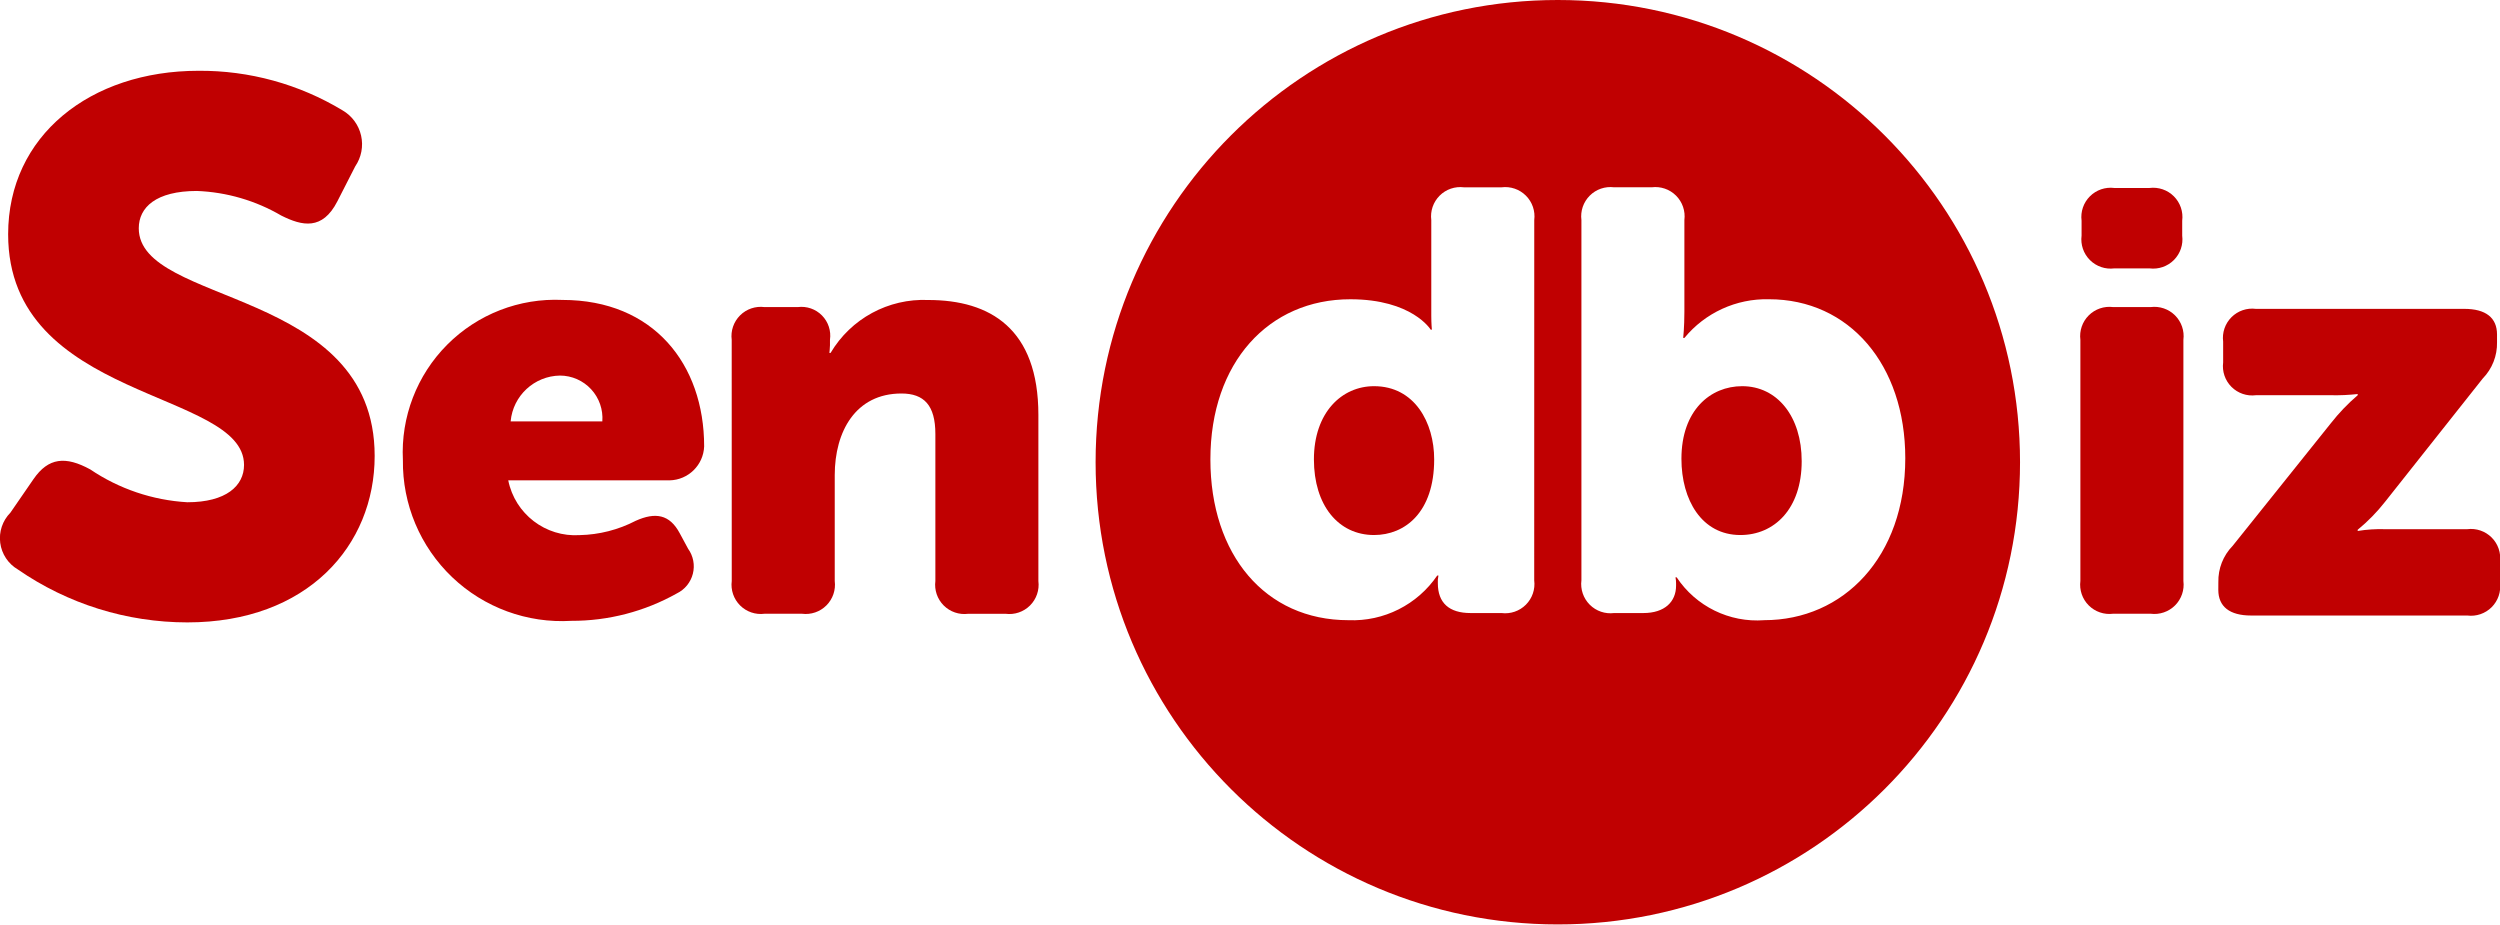
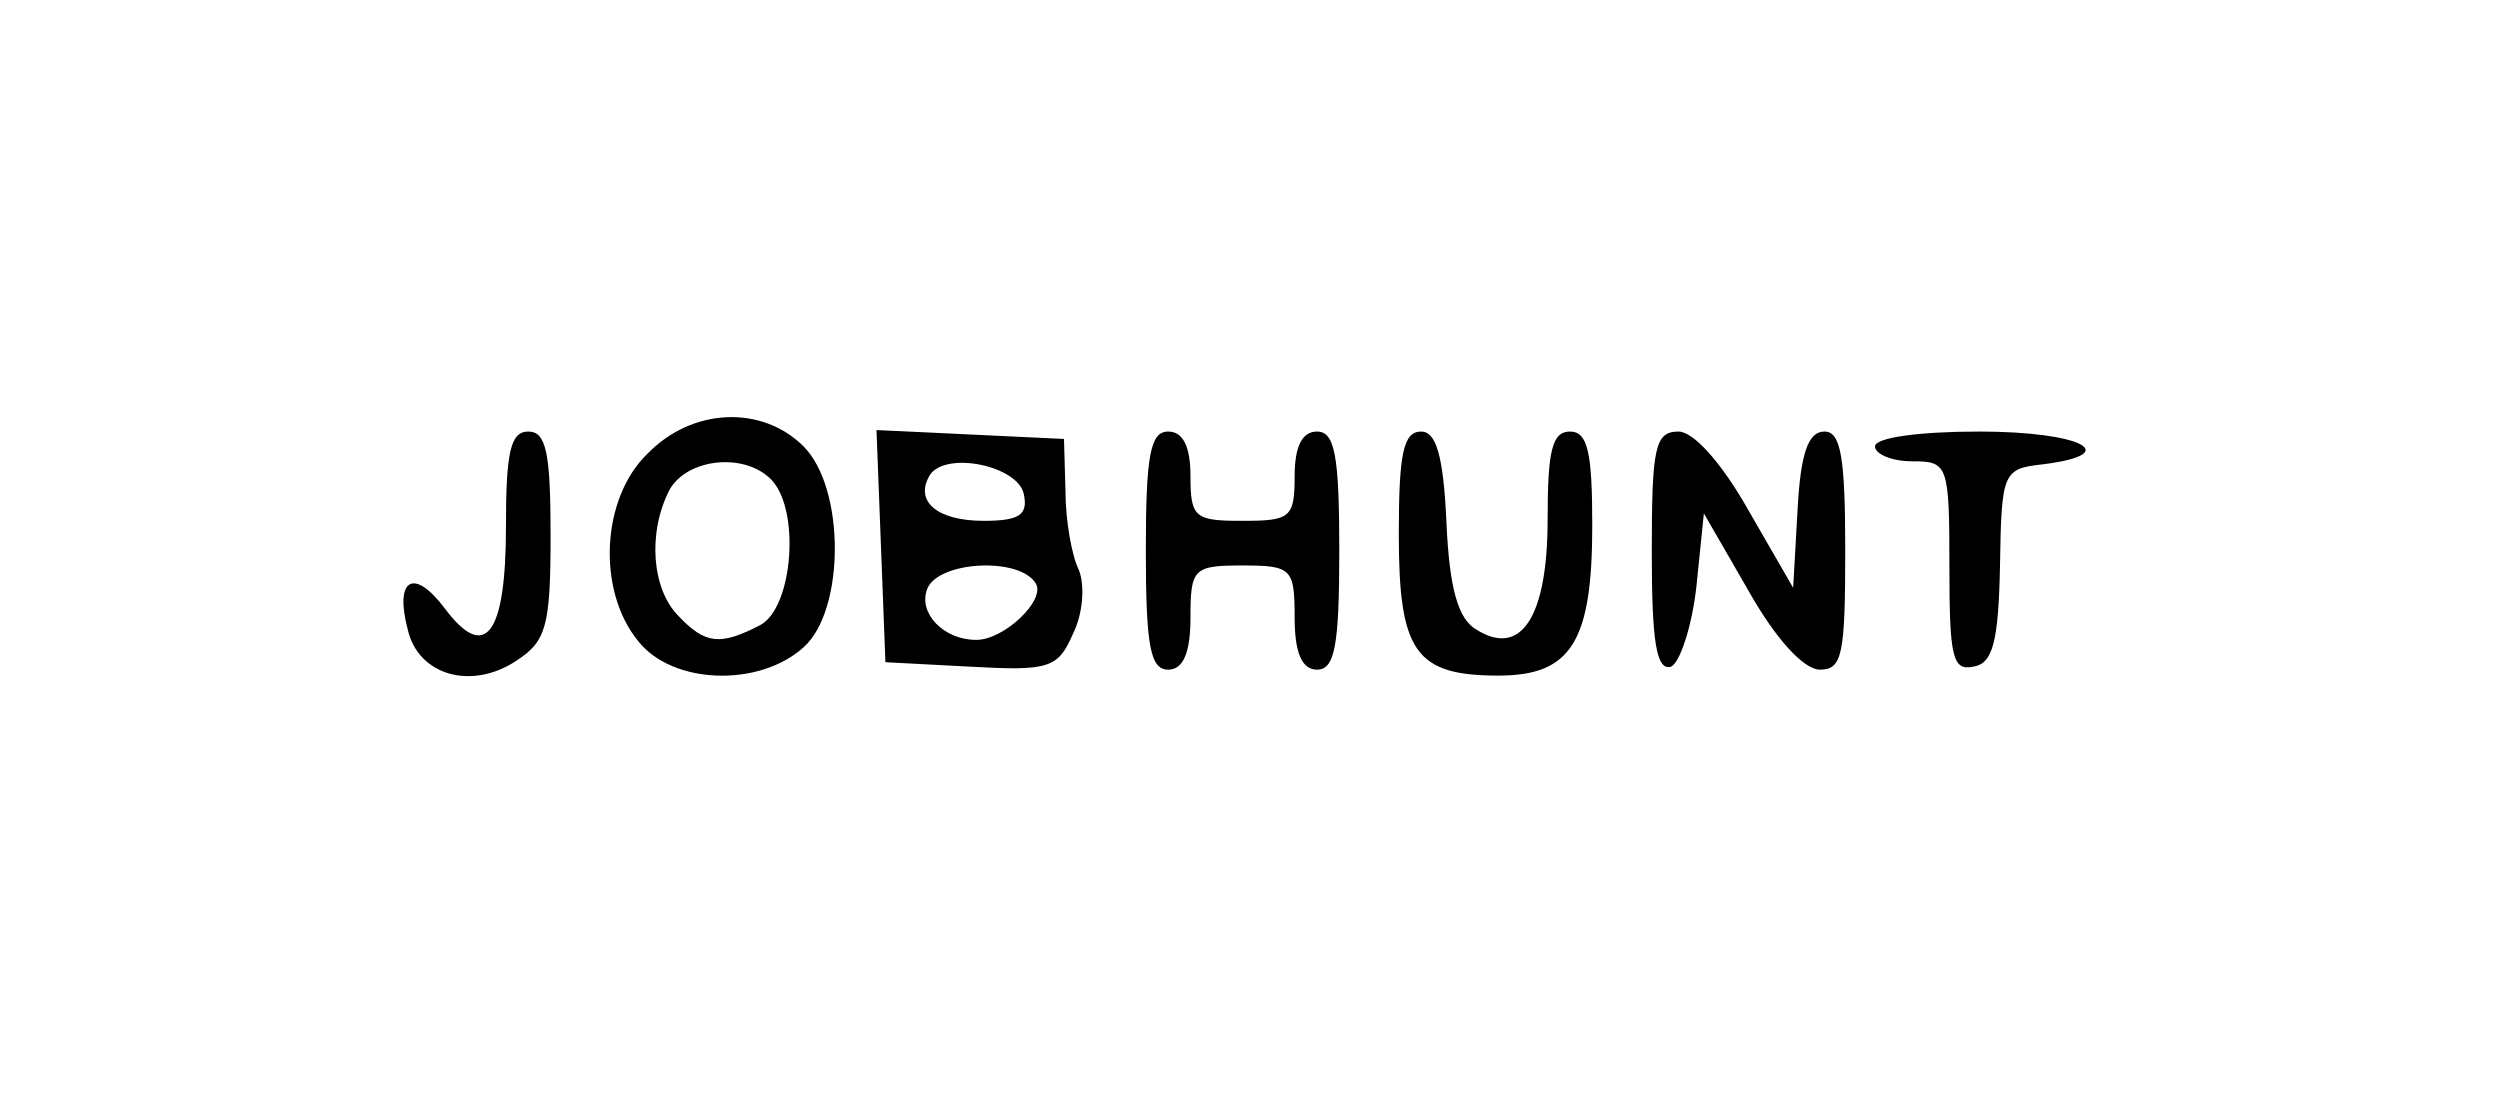
- <svg xmlns="http://www.w3.org/2000/svg" width="113.335" height="41.908" viewBox="0 0 113.335 41.908">
-   <defs>
-     <style>.a{fill:#c00001;}</style>
-   </defs>
-   <g transform="translate(-59.963 -19.457)">
-     <g transform="translate(109.631 19.457)">
-       <path class="a" d="M-1073.743,367.776c-1.431,0-2.753,1.08-2.753,3.293,0,1.862.918,3.455,2.672,3.455,1.539,0,2.78-1.188,2.78-3.347C-1071.043,369.153-1072.15,367.776-1073.743,367.776Z" transform="translate(1103.054 -350.269)" />
-       <path class="a" d="M-1146.92,367.776c-1.458,0-2.726,1.188-2.726,3.32,0,2.078,1.107,3.428,2.726,3.428,1.4,0,2.726-1.026,2.726-3.428C-1144.193,369.422-1145.084,367.776-1146.92,367.776Z" transform="translate(1159.543 -350.269)" />
-       <path class="a" d="M-1172.147,290.911a20.954,20.954,0,0,0-20.954,20.954,20.954,20.954,0,0,0,20.954,20.954,20.954,20.954,0,0,0,20.954-20.954A20.954,20.954,0,0,0-1172.147,290.911Zm-1.07,26.307a1.327,1.327,0,0,1-1.484,1.485h-1.4c-.972,0-1.485-.459-1.485-1.35v-.162a1.513,1.513,0,0,1,.027-.189h-.054a4.642,4.642,0,0,1-4.022,2.025c-3.779,0-6.262-2.969-6.262-7.288,0-4.4,2.645-7.261,6.343-7.261,2.807,0,3.644,1.377,3.644,1.377h.054s-.027-.27-.027-.621v-4.346a1.327,1.327,0,0,1,1.484-1.485h1.7a1.327,1.327,0,0,1,1.484,1.485Zm10.426,1.809a4.372,4.372,0,0,1-3.968-1.944h-.054a1.227,1.227,0,0,1,.027.27v.108c0,.729-.513,1.242-1.484,1.242h-1.323a1.327,1.327,0,0,1-1.484-1.485V300.887a1.327,1.327,0,0,1,1.484-1.485h1.7a1.327,1.327,0,0,1,1.484,1.485v4.157c0,.7-.054,1.188-.054,1.188h.054a4.811,4.811,0,0,1,3.833-1.755c3.644,0,6.181,2.969,6.181,7.207C-1156.393,316.165-1159.2,319.026-1162.791,319.026Z" transform="translate(1193.101 -290.911)" />
-     </g>
-     <path class="a" d="M-997.084,335.213a1.327,1.327,0,0,1,1.485-1.485h1.7a1.327,1.327,0,0,1,1.485,1.485v10.932a1.327,1.327,0,0,1-1.485,1.485h-1.7a1.327,1.327,0,0,1-1.485-1.485Zm.054-4.724v-.675a1.327,1.327,0,0,1,1.485-1.485h1.593a1.327,1.327,0,0,1,1.484,1.485v.675a1.327,1.327,0,0,1-1.484,1.485h-1.593A1.327,1.327,0,0,1-997.03,330.489Z" transform="translate(1151.359 -300.35)" />
-     <path class="a" d="M-969.626,364.783a2.278,2.278,0,0,1,.648-1.646l4.454-5.561a8.835,8.835,0,0,1,1.215-1.268v-.054a9.218,9.218,0,0,1-1.215.054h-3.4a1.327,1.327,0,0,1-1.485-1.485v-.945a1.327,1.327,0,0,1,1.485-1.485h9.447c.972,0,1.484.4,1.484,1.161v.351a2.279,2.279,0,0,1-.648,1.646l-4.427,5.588a8.138,8.138,0,0,1-1.242,1.269v.054a6.4,6.4,0,0,1,1.242-.081h3.725a1.327,1.327,0,0,1,1.485,1.484v.945a1.327,1.327,0,0,1-1.485,1.485h-9.8c-.972,0-1.485-.405-1.485-1.161Z" transform="translate(1130.156 -318.934)" />
-     <path class="a" d="M-1410.7,325.034l1.049-1.523c.677-.981,1.455-1.049,2.572-.44a8.77,8.77,0,0,0,4.4,1.489c1.76,0,2.572-.744,2.572-1.692,0-3.418-10.694-2.876-10.694-10.457,0-4.467,3.723-7.411,8.629-7.411a12.457,12.457,0,0,1,6.531,1.794,1.776,1.776,0,0,1,.575,2.538l-.812,1.59c-.677,1.32-1.591,1.117-2.538.643a8.206,8.206,0,0,0-3.824-1.117c-1.861,0-2.639.745-2.639,1.692,0,3.52,10.694,2.673,10.694,10.321,0,4.061-3.046,7.546-8.494,7.546a13.512,13.512,0,0,1-7.682-2.4A1.644,1.644,0,0,1-1410.7,325.034Z" transform="translate(1471.133 -282.334)" />
-     <path class="a" d="M-1323.738,350.609c4.13,0,6.424,2.915,6.424,6.64a1.6,1.6,0,0,1-1.566,1.539h-7.315a3.1,3.1,0,0,0,3.239,2.483,5.779,5.779,0,0,0,2.537-.648c.891-.4,1.539-.3,2,.567l.378.7a1.364,1.364,0,0,1-.513,2.025,9.7,9.7,0,0,1-4.778,1.242,7.209,7.209,0,0,1-7.639-7.288A6.92,6.92,0,0,1-1323.738,350.609Zm1.808,5.507a1.931,1.931,0,0,0-1.917-2.078,2.283,2.283,0,0,0-2.24,2.078Z" transform="translate(1409.199 -317.555)" />
-     <path class="a" d="M-1265.526,352.418a1.327,1.327,0,0,1,1.485-1.485h1.512a1.308,1.308,0,0,1,1.458,1.485v.243c0,.135-.027.351-.027.351h.054a4.9,4.9,0,0,1,4.427-2.4c2.807,0,4.994,1.3,4.994,5.21v7.531a1.327,1.327,0,0,1-1.485,1.485h-1.7a1.327,1.327,0,0,1-1.485-1.485v-6.667c0-1.3-.513-1.835-1.539-1.835-2.079,0-3.023,1.727-3.023,3.7v4.8a1.327,1.327,0,0,1-1.484,1.485h-1.7a1.327,1.327,0,0,1-1.485-1.485Z" transform="translate(1358.66 -317.555)" />
+ <svg xmlns="http://www.w3.org/2000/svg" version="1.0" width="168pt" height="75pt" viewBox="0 0 168 75" preserveAspectRatio="xMidYMid meet">
+   <g transform="translate(0,75) scale(0.1,-0.1)" fill="#000000" stroke="none">
+     <path d="M435 445 c-31 -30 -34 -92 -6 -126 23 -29 81 -31 111 -4 28 25 28 107 0 135 -28 28 -75 26 -105 -5z m83 -17 c20 -20 15 -86 -7 -98 -27 -14 -37 -13 -55 6 -18 18 -21 56 -6 85 12 21 50 25 68 7z" />
+     <path d="M340 396 c0 -73 -14 -91 -41 -55 -21 28 -34 20 -25 -14 7 -31 43 -41 73 -21 20 13 23 23 23 84 0 56 -3 70 -15 70 -12 0 -15 -14 -15 -64z" />
+     <path d="M592 383 l3 -78 57 -3 c53 -3 59 -1 69 22 7 14 8 33 4 43 -5 10 -9 34 -9 53 l-1 35 -63 3 -63 3 3 -78z m96 35 c3 -14 -3 -18 -27 -18 -31 0 -47 13 -36 31 11 16 59 6 63 -13z m8 -60 c7 -11 -21 -38 -40 -38 -22 0 -39 18 -33 34 7 19 62 22 73 4z" />
+     <path d="M770 380 c0 -64 3 -80 15 -80 10 0 15 11 15 35 0 33 2 35 35 35 33 0 35 -2 35 -35 0 -24 5 -35 15 -35 12 0 15 16 15 80 0 64 -3 80 -15 80 -10 0 -15 -10 -15 -30 0 -28 -3 -30 -35 -30 -32 0 -35 2 -35 30 0 20 -5 30 -15 30 -12 0 -15 -16 -15 -80z" />
+     <path d="M940 391 c0 -79 11 -95 67 -95 49 0 63 23 63 101 0 49 -3 63 -15 63 -12 0 -15 -13 -15 -59 0 -66 -18 -93 -48 -74 -12 7 -18 27 -20 72 -2 45 -7 61 -17 61 -12 0 -15 -15 -15 -69z" />
+     <path d="M1110 379 c0 -60 3 -80 13 -77 6 3 14 27 17 54 l5 49 30 -52 c18 -32 37 -53 48 -53 15 0 17 10 17 80 0 63 -3 80 -14 80 -11 0 -16 -15 -18 -52 l-3 -53 -30 52 c-18 32 -37 53 -47 53 -16 0 -18 -11 -18 -81z" />
+     <path d="M1260 450 c0 -5 11 -10 25 -10 24 0 25 -2 25 -71 0 -60 2 -70 16 -67 13 2 17 16 18 68 1 63 2 65 29 68 55 7 25 22 -43 22 -40 0 -70 -4 -70 -10z" />
  </g>
</svg>
